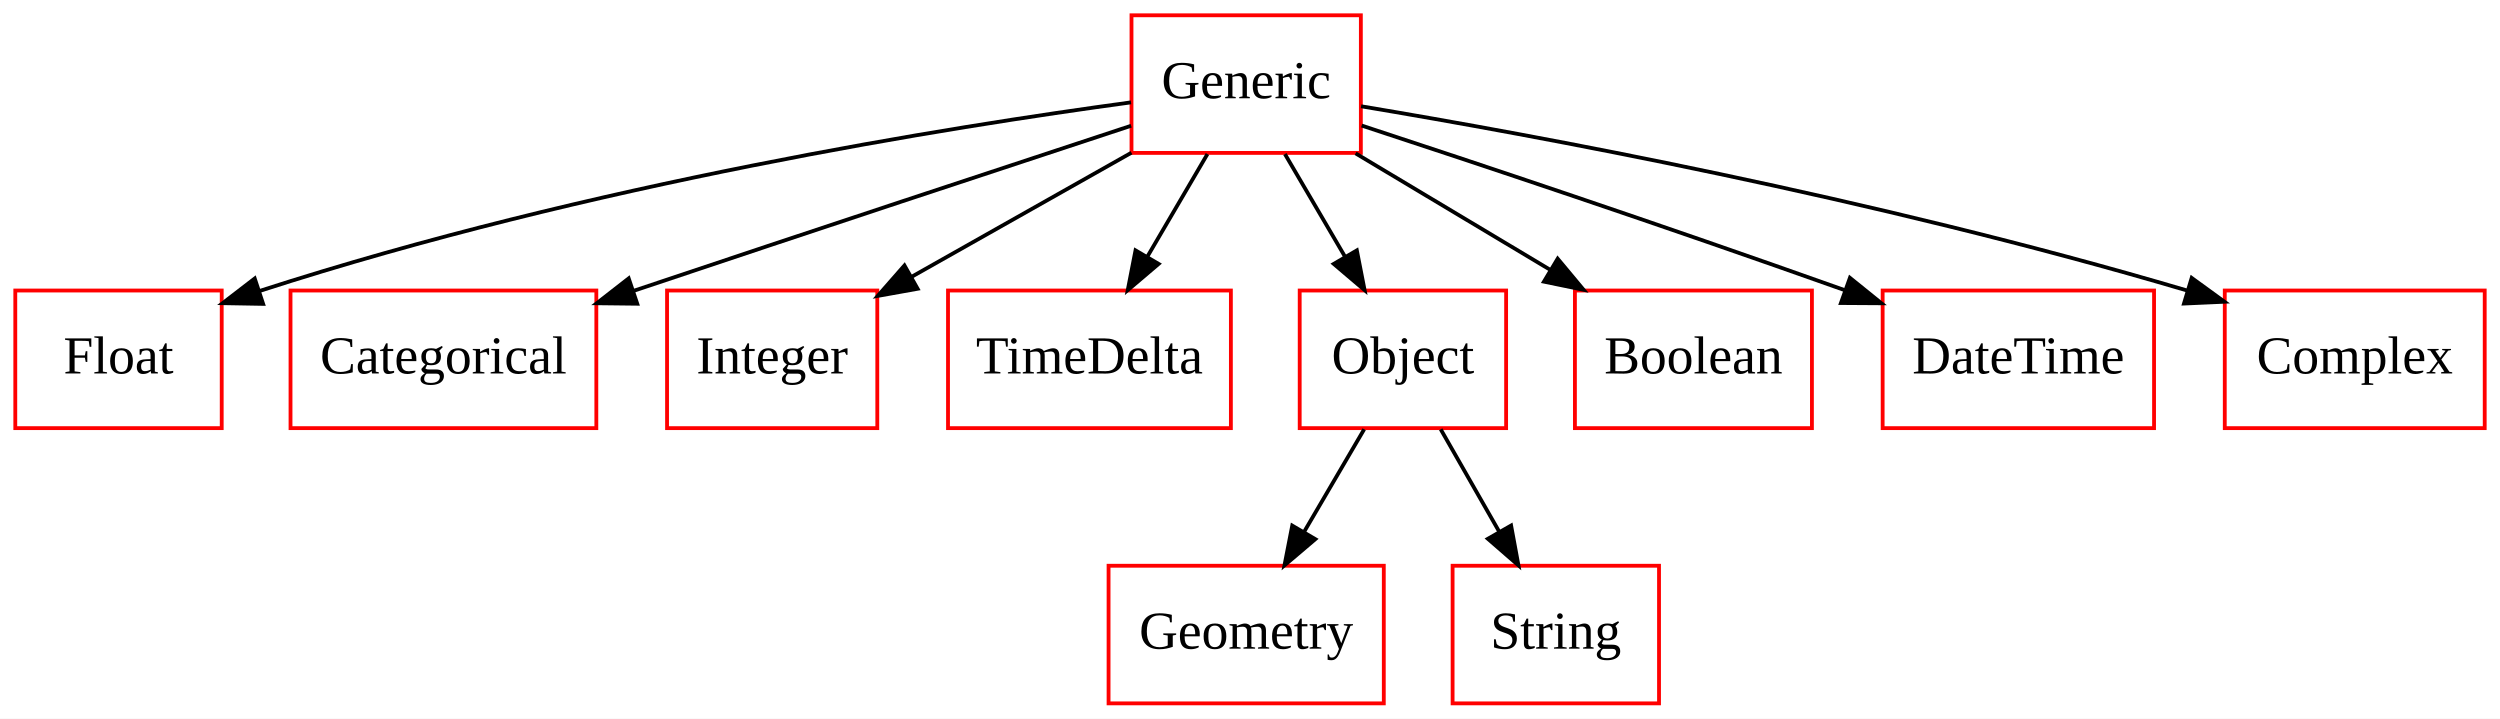
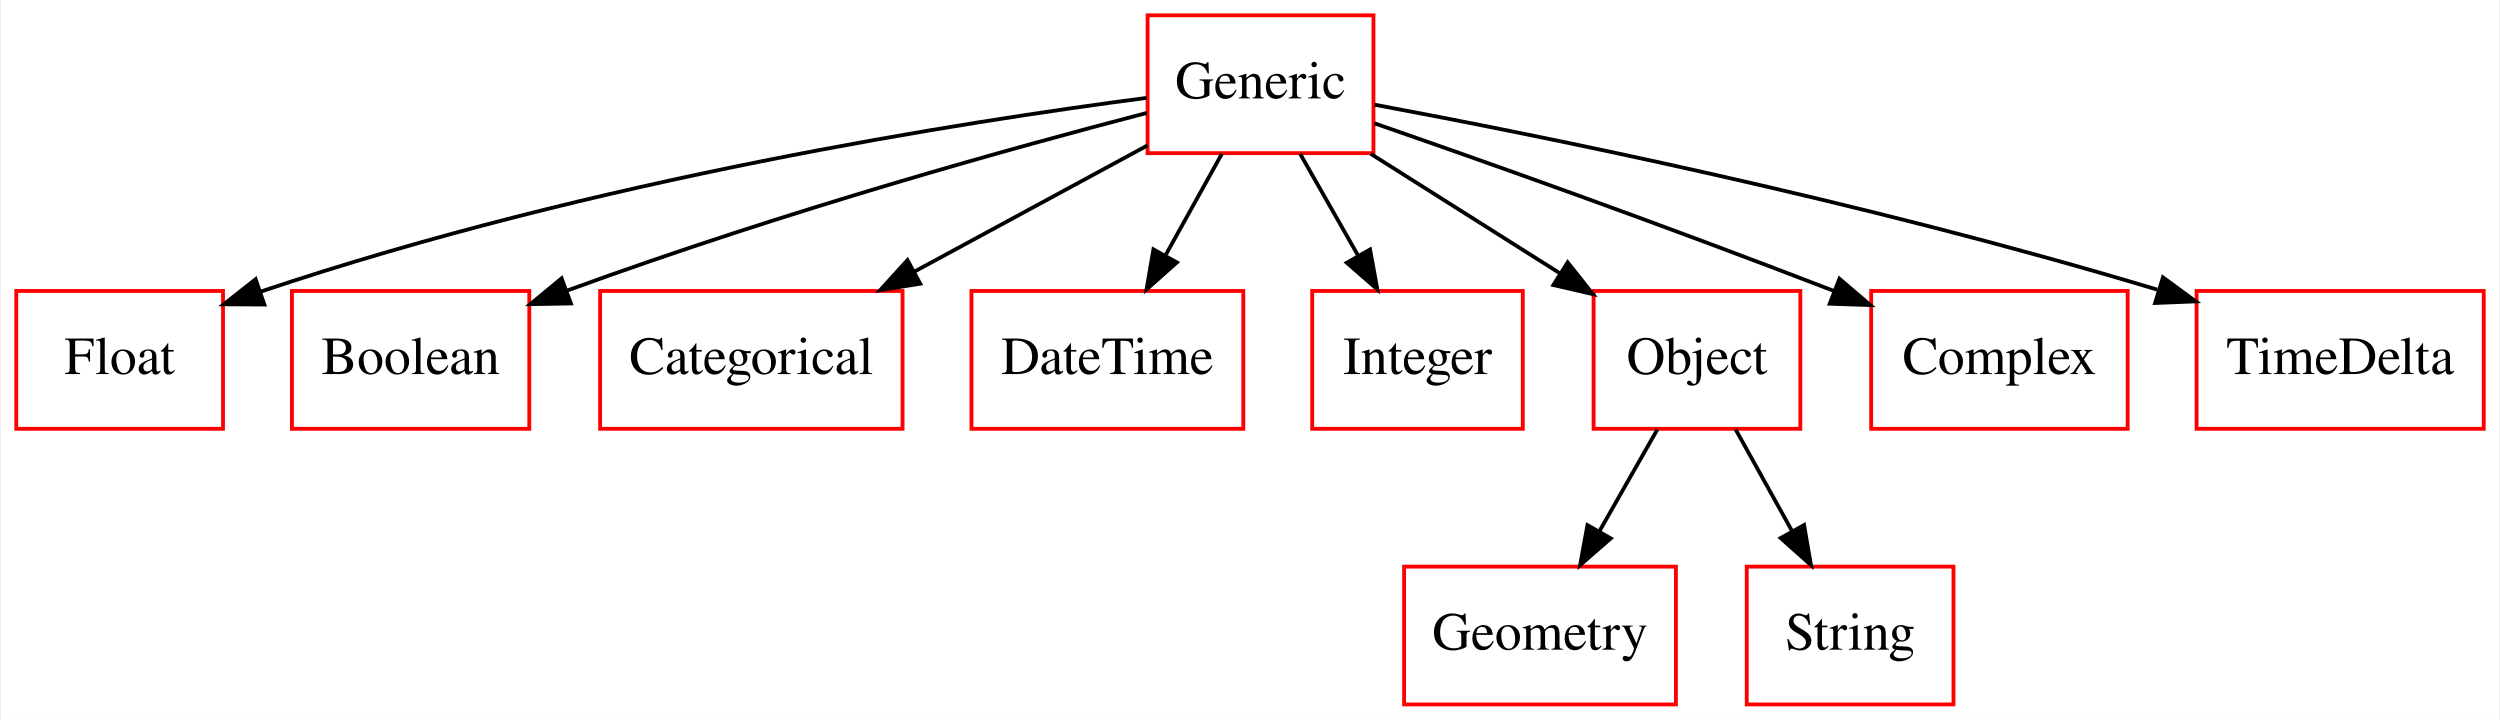
- <svg xmlns="http://www.w3.org/2000/svg" width="654pt" height="188pt" viewBox="0.00 0.00 654.00 188.00">
+ <svg xmlns="http://www.w3.org/2000/svg" width="653pt" height="188pt" viewBox="0.00 0.00 652.50 188.00">
  <g id="graph0" class="graph" transform="scale(1 1) rotate(0) translate(4 184)">
-     <polygon fill="white" stroke="none" points="-4,4 -4,-184 650,-184 650,4 -4,4" />
+     <polygon fill="#ffffff" stroke="transparent" points="-4,4 -4,-184 648.5,-184 648.5,4 -4,4" />
    <g id="node1" class="node">
-       <polygon fill="none" stroke="red" points="54,-108 0,-108 0,-72 54,-72 54,-108" />
-       <text text-anchor="middle" x="27" y="-86.3" font-family="Times New Roman,serif" font-size="14.00">Float</text>
+       <polygon fill="none" stroke="#ff0000" points="54,-108 0,-108 0,-72 54,-72 54,-108" />
+       <text text-anchor="middle" x="27" y="-86.3" font-family="Times,serif" font-size="14.00" fill="#000000">Float</text>
    </g>
    <g id="node2" class="node">
-       <polygon fill="none" stroke="red" points="152,-108 72,-108 72,-72 152,-72 152,-108" />
-       <text text-anchor="middle" x="112" y="-86.3" font-family="Times New Roman,serif" font-size="14.00">Categorical</text>
+       <polygon fill="none" stroke="#ff0000" points="134,-108 72,-108 72,-72 134,-72 134,-108" />
+       <text text-anchor="middle" x="103" y="-86.3" font-family="Times,serif" font-size="14.00" fill="#000000">Boolean</text>
    </g>
    <g id="node3" class="node">
-       <polygon fill="none" stroke="red" points="225.5,-108 170.5,-108 170.5,-72 225.5,-72 225.5,-108" />
-       <text text-anchor="middle" x="198" y="-86.3" font-family="Times New Roman,serif" font-size="14.00">Integer</text>
+       <polygon fill="none" stroke="#ff0000" points="231.5,-108 152.5,-108 152.5,-72 231.5,-72 231.5,-108" />
+       <text text-anchor="middle" x="192" y="-86.3" font-family="Times,serif" font-size="14.00" fill="#000000">Categorical</text>
    </g>
    <g id="node4" class="node">
-       <polygon fill="none" stroke="red" points="318,-108 244,-108 244,-72 318,-72 318,-108" />
-       <text text-anchor="middle" x="281" y="-86.3" font-family="Times New Roman,serif" font-size="14.00">TimeDelta</text>
+       <polygon fill="none" stroke="#ff0000" points="320.5,-108 249.5,-108 249.5,-72 320.5,-72 320.5,-108" />
+       <text text-anchor="middle" x="285" y="-86.3" font-family="Times,serif" font-size="14.00" fill="#000000">DateTime</text>
    </g>
    <g id="node5" class="node">
-       <polygon fill="none" stroke="red" points="358,-36 286,-36 286,-0 358,-0 358,-36" />
-       <text text-anchor="middle" x="322" y="-14.3" font-family="Times New Roman,serif" font-size="14.00">Geometry</text>
+       <polygon fill="none" stroke="#ff0000" points="393.5,-108 338.5,-108 338.5,-72 393.5,-72 393.5,-108" />
+       <text text-anchor="middle" x="366" y="-86.3" font-family="Times,serif" font-size="14.00" fill="#000000">Integer</text>
    </g>
    <g id="node6" class="node">
-       <polygon fill="none" stroke="red" points="390,-108 336,-108 336,-72 390,-72 390,-108" />
-       <text text-anchor="middle" x="363" y="-86.3" font-family="Times New Roman,serif" font-size="14.00">Object</text>
+       <polygon fill="none" stroke="#ff0000" points="354.5,-180 295.5,-180 295.5,-144 354.5,-144 354.5,-180" />
+       <text text-anchor="middle" x="325" y="-158.3" font-family="Times,serif" font-size="14.00" fill="#000000">Generic</text>
    </g>
    <g id="edge1" class="edge">
-       <path fill="none" stroke="black" d="M352.865,-71.697C348.148,-63.644 342.438,-53.895 337.218,-44.982" />
-       <polygon fill="black" stroke="black" points="340.092,-42.964 332.018,-36.104 334.052,-46.502 340.092,-42.964" />
+       <path fill="none" stroke="#000000" d="M295.254,-158.438C247.68,-152.196 151.684,-137.366 63.773,-107.807" />
+       <polygon fill="#000000" stroke="#000000" points="64.793,-104.457 54.198,-104.517 62.518,-111.077 64.793,-104.457" />
+     </g>
+     <g id="edge2" class="edge">
+       <path fill="none" stroke="#000000" d="M295.285,-154.501C260.836,-145.523 202.273,-129.385 144.002,-108.148" />
+       <polygon fill="#000000" stroke="#000000" points="144.87,-104.737 134.277,-104.554 142.444,-111.303 144.87,-104.737" />
+     </g>
+     <g id="edge3" class="edge">
+       <path fill="none" stroke="#000000" d="M295.483,-146.021C277.564,-136.321 254.393,-123.777 234.521,-113.019" />
+       <polygon fill="#000000" stroke="#000000" points="236.113,-109.901 225.653,-108.218 232.781,-116.057 236.113,-109.901" />
+     </g>
+     <g id="edge4" class="edge">
+       <path fill="none" stroke="#000000" d="M314.906,-143.831C310.44,-135.792 305.092,-126.167 300.162,-117.292" />
+       <polygon fill="#000000" stroke="#000000" points="303.146,-115.455 295.23,-108.413 297.026,-118.855 303.146,-115.455" />
+     </g>
+     <g id="edge5" class="edge">
+       <path fill="none" stroke="#000000" d="M335.346,-143.831C339.924,-135.792 345.405,-126.167 350.459,-117.292" />
+       <polygon fill="#000000" stroke="#000000" points="353.608,-118.835 355.515,-108.413 347.525,-115.371 353.608,-118.835" />
+     </g>
+     <g id="node7" class="node">
+       <polygon fill="none" stroke="#ff0000" points="466,-108 412,-108 412,-72 466,-72 466,-108" />
+       <text text-anchor="middle" x="439" y="-86.3" font-family="Times,serif" font-size="14.00" fill="#000000">Object</text>
+     </g>
+     <g id="edge6" class="edge">
+       <path fill="none" stroke="#000000" d="M353.767,-143.831C368.793,-134.341 387.322,-122.639 403.262,-112.572" />
+       <polygon fill="#000000" stroke="#000000" points="405.226,-115.471 411.812,-107.171 401.488,-109.552 405.226,-115.471" />
+     </g>
+     <g id="node9" class="node">
+       <polygon fill="none" stroke="#ff0000" points="551.5,-108 484.5,-108 484.5,-72 551.5,-72 551.5,-108" />
+       <text text-anchor="middle" x="518" y="-86.3" font-family="Times,serif" font-size="14.00" fill="#000000">Complex</text>
+     </g>
+     <g id="edge7" class="edge">
+       <path fill="none" stroke="#000000" d="M354.765,-151.786C383.252,-141.901 427.614,-126.222 474.795,-107.992" />
+       <polygon fill="#000000" stroke="#000000" points="476.211,-111.196 484.265,-104.312 473.676,-104.671 476.211,-111.196" />
+     </g>
+     <g id="node11" class="node">
+       <polygon fill="none" stroke="#ff0000" points="644.5,-108 569.5,-108 569.5,-72 644.5,-72 644.5,-108" />
+       <text text-anchor="middle" x="607" y="-86.3" font-family="Times,serif" font-size="14.00" fill="#000000">TimeDelta</text>
+     </g>
+     <g id="edge8" class="edge">
+       <path fill="none" stroke="#000000" d="M354.805,-156.651C398.09,-148.567 480.938,-131.909 559.235,-108.344" />
+       <polygon fill="#000000" stroke="#000000" points="560.712,-111.552 569.253,-105.282 558.666,-104.858 560.712,-111.552" />
+     </g>
+     <g id="node8" class="node">
+       <polygon fill="none" stroke="#ff0000" points="433.5,-36 362.5,-36 362.5,0 433.5,0 433.5,-36" />
+       <text text-anchor="middle" x="398" y="-14.3" font-family="Times,serif" font-size="14.00" fill="#000000">Geometry</text>
+     </g>
+     <g id="edge9" class="edge">
+       <path fill="none" stroke="#000000" d="M428.654,-71.831C424.076,-63.792 418.595,-54.167 413.541,-45.292" />
+       <polygon fill="#000000" stroke="#000000" points="416.475,-43.371 408.485,-36.413 410.392,-46.835 416.475,-43.371" />
    </g>
    <g id="node10" class="node">
-       <polygon fill="none" stroke="red" points="430,-36 376,-36 376,-0 430,-0 430,-36" />
-       <text text-anchor="middle" x="403" y="-14.3" font-family="Times New Roman,serif" font-size="14.00">String</text>
-     </g>
-     <g id="edge2" class="edge">
-       <path fill="none" stroke="black" d="M372.888,-71.697C377.489,-63.644 383.06,-53.895 388.153,-44.982" />
-       <polygon fill="black" stroke="black" points="391.304,-46.523 393.226,-36.104 385.226,-43.05 391.304,-46.523" />
-     </g>
-     <g id="node7" class="node">
-       <polygon fill="none" stroke="red" points="470,-108 408,-108 408,-72 470,-72 470,-108" />
-       <text text-anchor="middle" x="439" y="-86.3" font-family="Times New Roman,serif" font-size="14.00">Boolean</text>
-     </g>
-     <g id="node8" class="node">
-       <polygon fill="none" stroke="red" points="559.5,-108 488.5,-108 488.5,-72 559.5,-72 559.5,-108" />
-       <text text-anchor="middle" x="524" y="-86.3" font-family="Times New Roman,serif" font-size="14.00">DateTime</text>
-     </g>
-     <g id="node9" class="node">
-       <polygon fill="none" stroke="red" points="646,-108 578,-108 578,-72 646,-72 646,-108" />
-       <text text-anchor="middle" x="612" y="-86.3" font-family="Times New Roman,serif" font-size="14.00">Complex</text>
-     </g>
-     <g id="node11" class="node">
-       <polygon fill="none" stroke="red" points="352,-180 292,-180 292,-144 352,-144 352,-180" />
-       <text text-anchor="middle" x="322" y="-158.3" font-family="Times New Roman,serif" font-size="14.00">Generic</text>
-     </g>
-     <g id="edge3" class="edge">
-       <path fill="none" stroke="black" d="M291.874,-157.223C244.711,-150.802 150.675,-135.957 63.958,-107.9" />
-       <polygon fill="black" stroke="black" points="64.832,-104.503 54.239,-104.689 62.636,-111.15 64.832,-104.503" />
-     </g>
-     <g id="edge4" class="edge">
-       <path fill="none" stroke="black" d="M291.898,-151.107C259.72,-140.513 207.218,-123.176 162,-108 161.899,-107.966 161.799,-107.932 161.698,-107.899" />
-       <polygon fill="black" stroke="black" points="162.702,-104.544 152.108,-104.668 160.467,-111.177 162.702,-104.544" />
-     </g>
-     <g id="edge5" class="edge">
-       <path fill="none" stroke="black" d="M291.983,-144.055C274.692,-134.294 252.83,-121.952 234.544,-111.63" />
-       <polygon fill="black" stroke="black" points="236.05,-108.46 225.621,-106.592 232.608,-114.556 236.05,-108.46" />
-     </g>
-     <g id="edge6" class="edge">
-       <path fill="none" stroke="black" d="M311.865,-143.697C307.148,-135.644 301.438,-125.894 296.218,-116.982" />
-       <polygon fill="black" stroke="black" points="299.092,-114.964 291.018,-108.104 293.052,-118.502 299.092,-114.964" />
-     </g>
-     <g id="edge7" class="edge">
-       <path fill="none" stroke="black" d="M332.135,-143.697C336.852,-135.644 342.562,-125.894 347.782,-116.982" />
-       <polygon fill="black" stroke="black" points="350.948,-118.502 352.982,-108.104 344.908,-114.964 350.948,-118.502" />
-     </g>
-     <g id="edge8" class="edge">
-       <path fill="none" stroke="black" d="M350.621,-143.876C365.919,-134.724 384.943,-123.342 401.418,-113.485" />
-       <polygon fill="black" stroke="black" points="403.484,-116.327 410.269,-108.19 399.89,-110.32 403.484,-116.327" />
-     </g>
-     <g id="edge9" class="edge">
-       <path fill="none" stroke="black" d="M352.208,-151.157C381.983,-141.377 428.986,-125.732 478.567,-108.097" />
-       <polygon fill="black" stroke="black" points="479.941,-111.322 488.181,-104.663 477.586,-104.73 479.941,-111.322" />
+       <polygon fill="none" stroke="#ff0000" points="506,-36 452,-36 452,0 506,0 506,-36" />
+       <text text-anchor="middle" x="479" y="-14.3" font-family="Times,serif" font-size="14.00" fill="#000000">String</text>
    </g>
    <g id="edge10" class="edge">
-       <path fill="none" stroke="black" d="M352.06,-156.201C397.186,-148.644 485.149,-132.541 568.088,-108.017" />
-       <polygon fill="black" stroke="black" points="569.343,-111.295 577.913,-105.065 567.328,-104.591 569.343,-111.295" />
+       <path fill="none" stroke="#000000" d="M449.094,-71.831C453.56,-63.792 458.908,-54.167 463.838,-45.292" />
+       <polygon fill="#000000" stroke="#000000" points="466.974,-46.855 468.77,-36.413 460.854,-43.455 466.974,-46.855" />
    </g>
  </g>
</svg>
